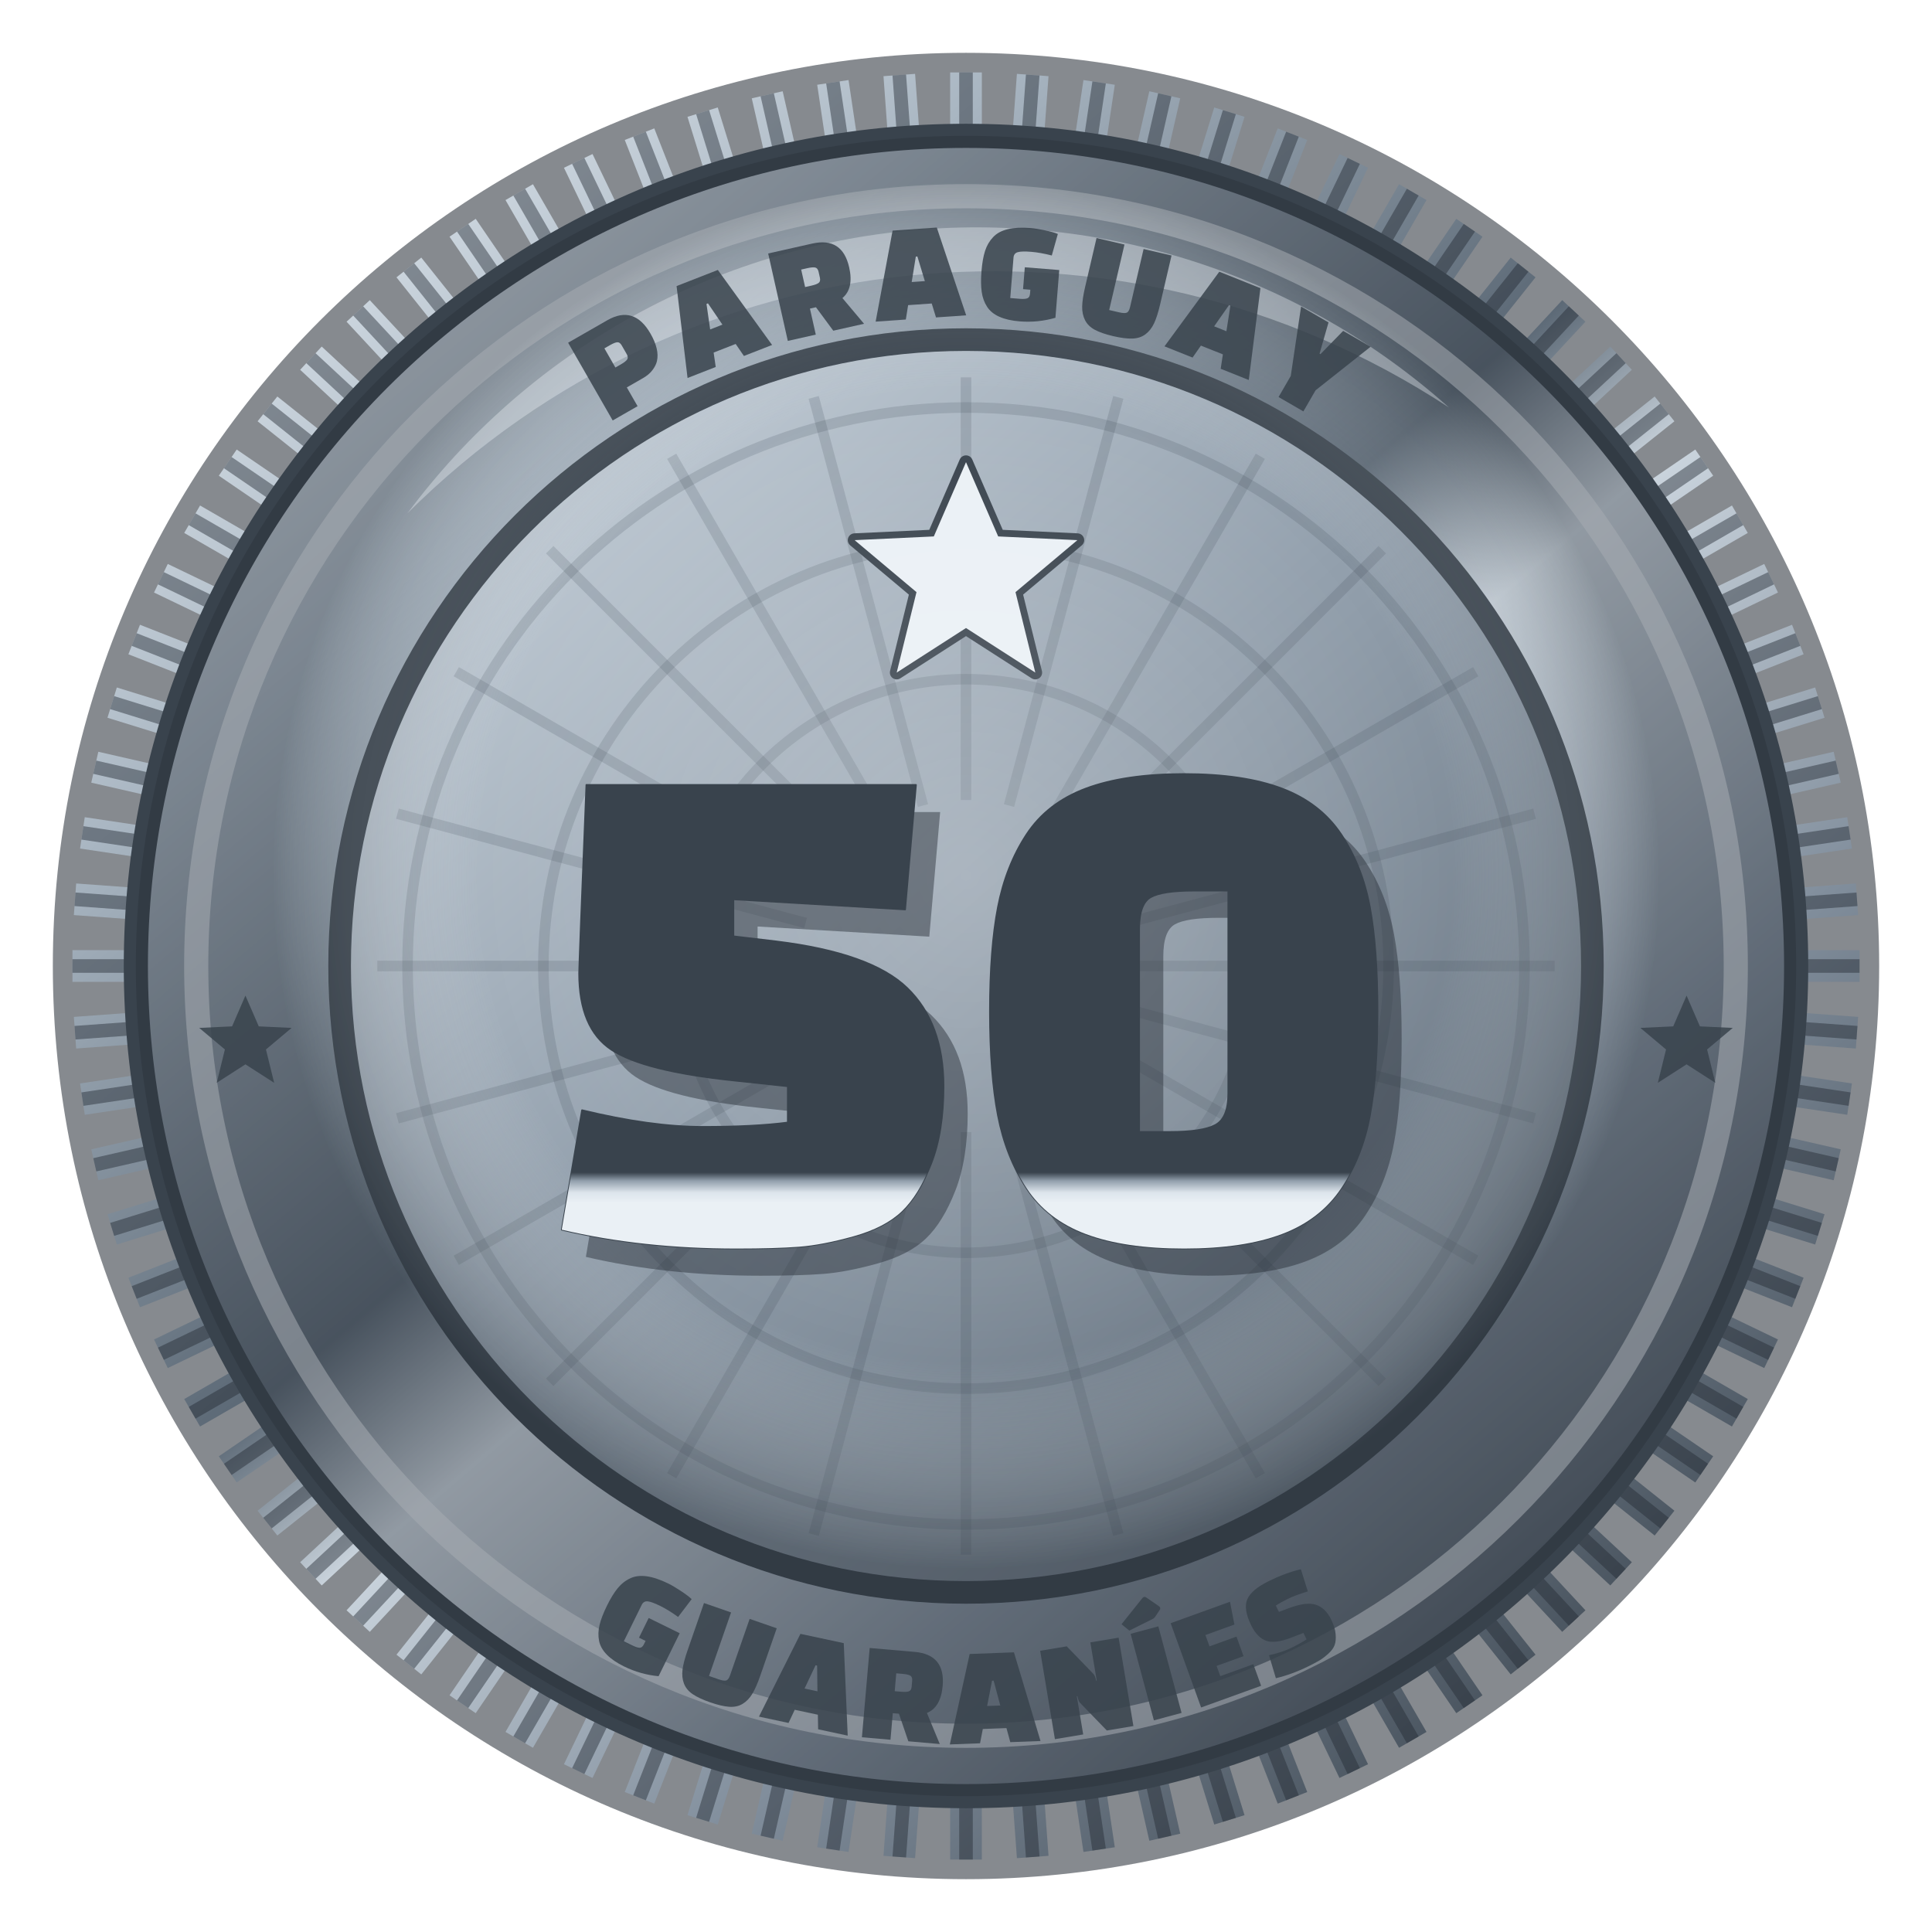
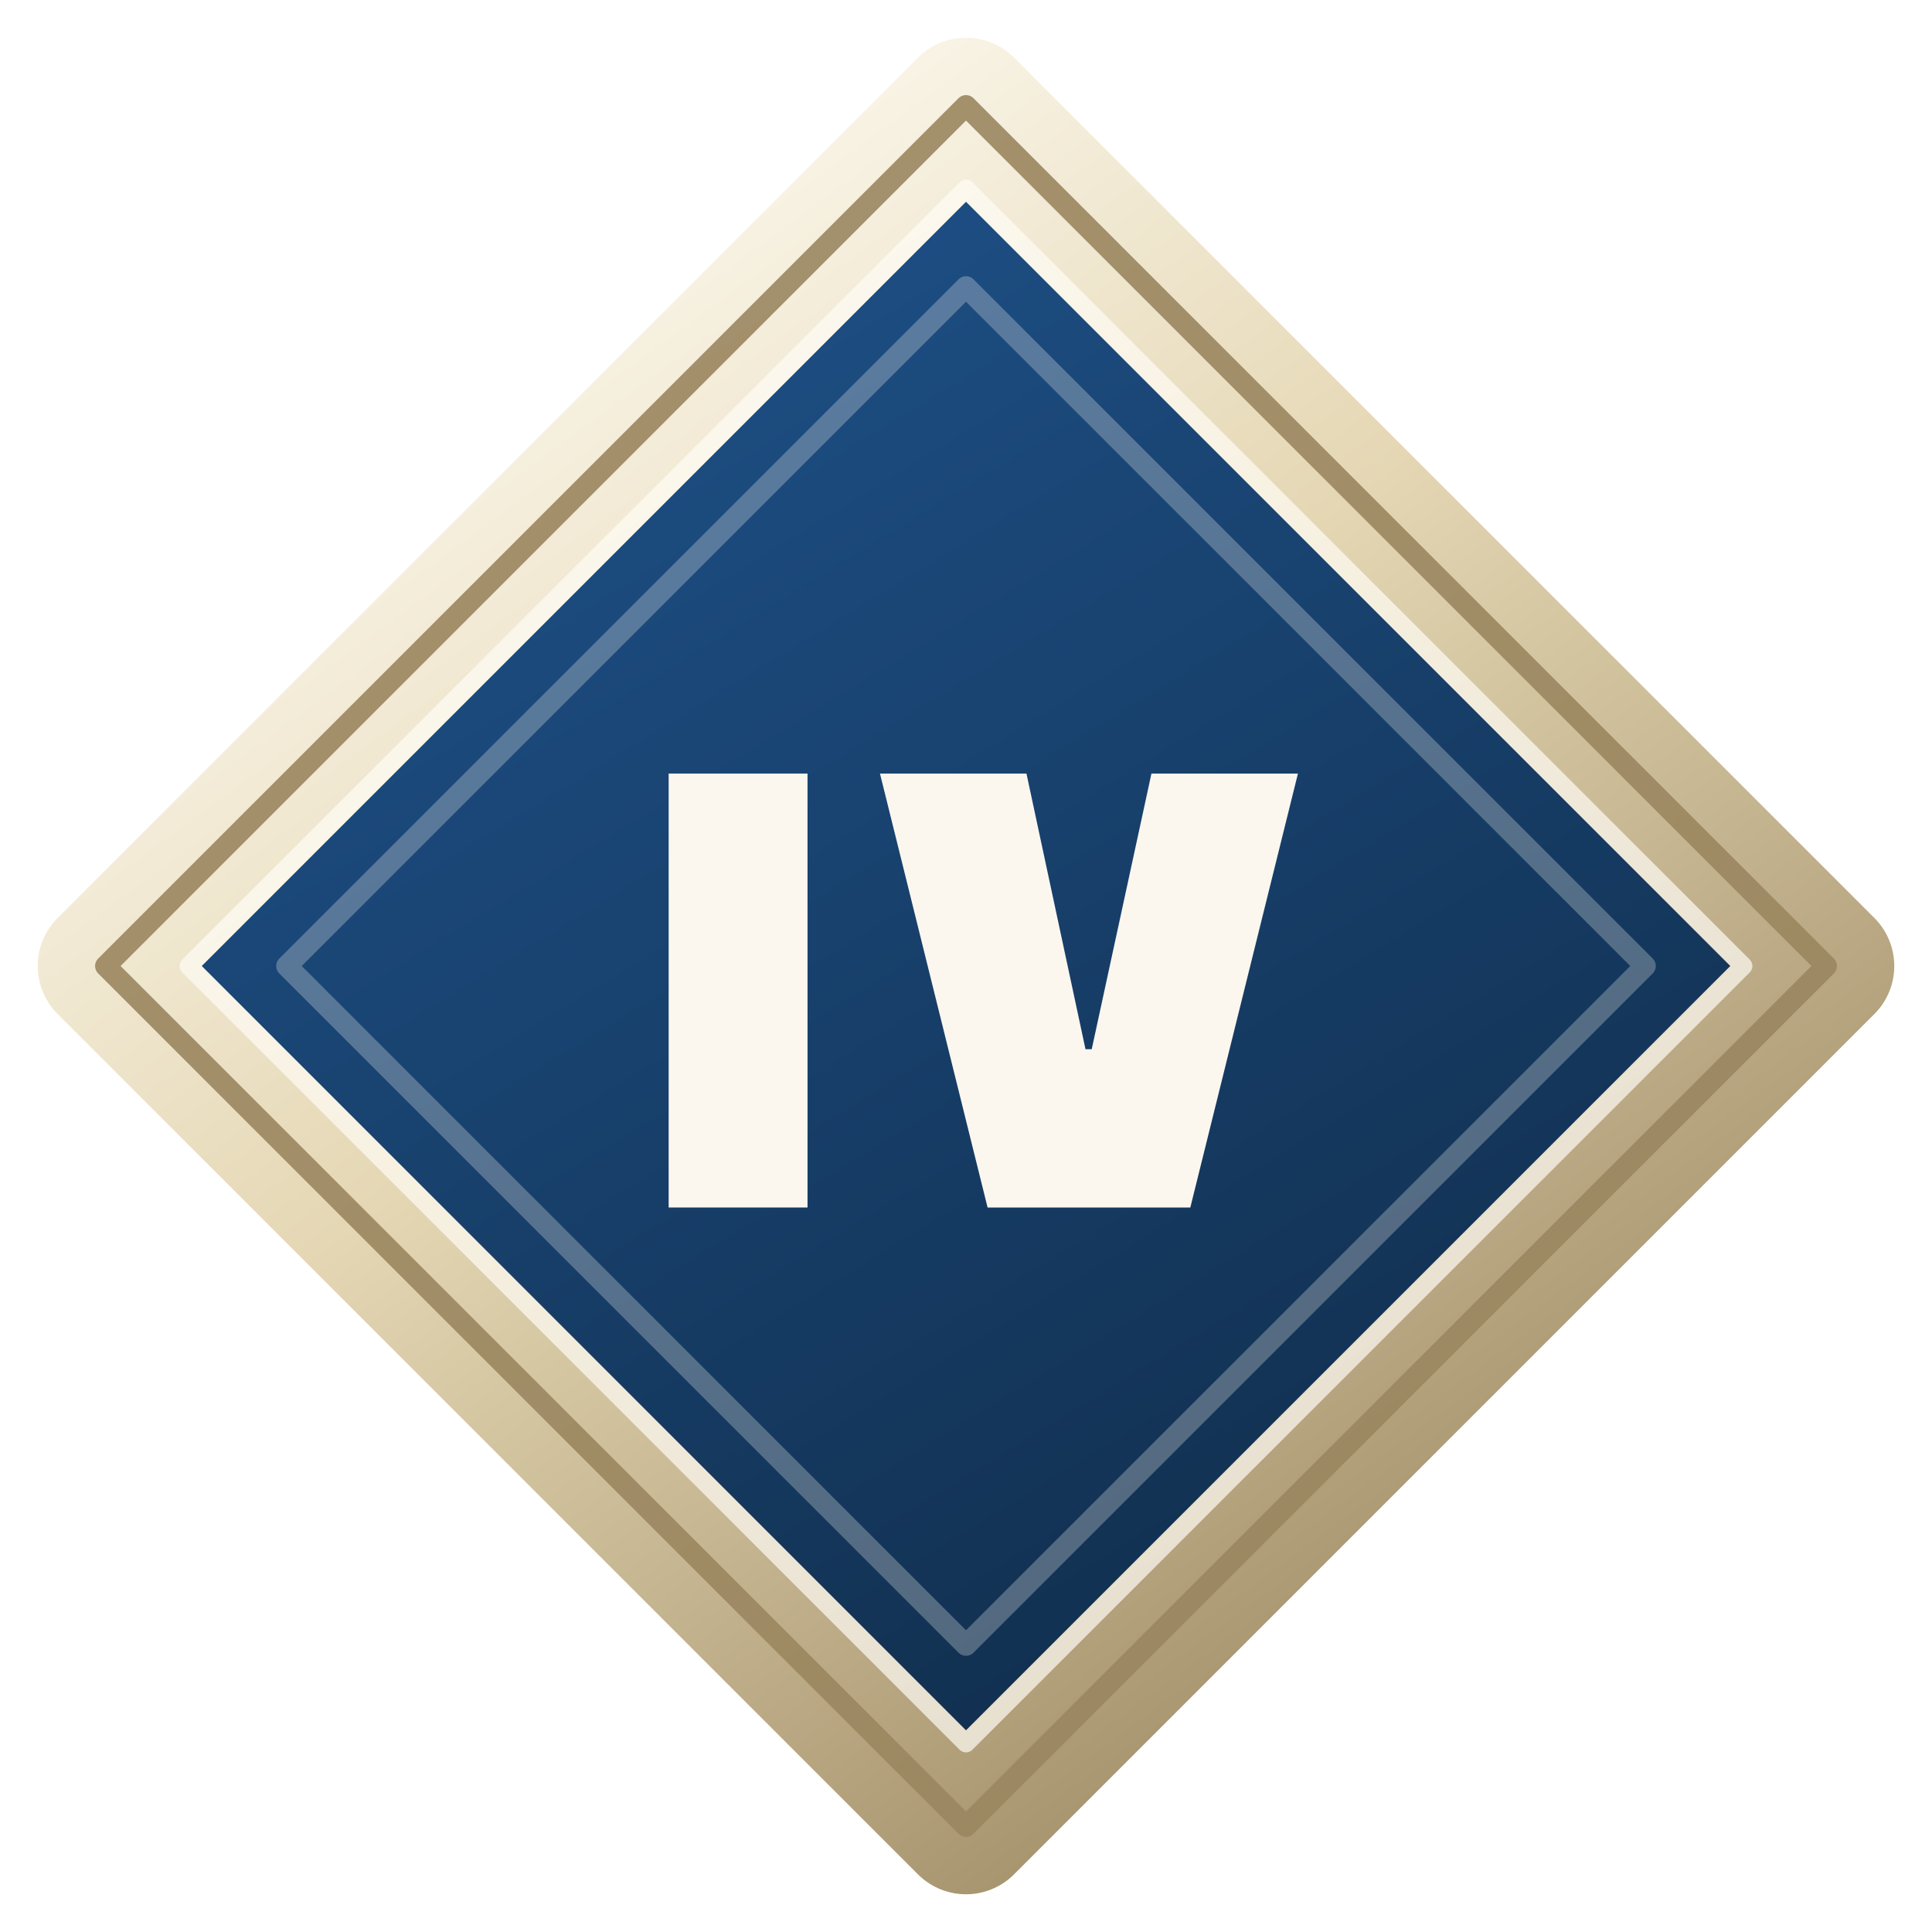
<svg xmlns="http://www.w3.org/2000/svg" viewBox="0 0 128 128" fill="none">
  <defs>
-     <linearGradient id="metal" x1="20" y1="12" x2="108" y2="116" gradientUnits="userSpaceOnUse">
-       <stop offset="0" stop-color="#dde5ec" />
-       <stop offset="0.18" stop-color="#a9b6c2" />
-       <stop offset="0.44" stop-color="#5b6875" />
-       <stop offset="0.53" stop-color="#cbd5de" />
-       <stop offset="0.74" stop-color="#828f9d" />
-       <stop offset="1" stop-color="#39434d" />
+     <linearGradient id="metal" x1="26" y1="12" x2="102" y2="116" gradientUnits="userSpaceOnUse">
+       <stop stop-color="#fffdf6" />
+       <stop offset=".42" stop-color="#e5d7b4" />
+       <stop offset="1" stop-color="#9a8760" />
    </linearGradient>
-     <linearGradient id="core" x1="30" y1="26" x2="98" y2="104" gradientUnits="userSpaceOnUse">
-       <stop offset="0" stop-color="#c9d3dc" />
-       <stop offset="0.45" stop-color="#93a0ad" />
-       <stop offset="1" stop-color="#5d6975" />
+     <linearGradient id="field" x1="34" y1="16" x2="94" y2="114" gradientUnits="userSpaceOnUse">
+       <stop stop-color="#1e5189" />
+       <stop offset="1" stop-color="#102c49" />
    </linearGradient>
-     <linearGradient id="relief" x1="64" y1="48" x2="64" y2="90" gradientUnits="userSpaceOnUse">
-       <stop stop-color="#eaf0f5" />
-       <stop offset=".34" stop-color="#dde5ec" />
-       <stop offset=".72" stop-color="#93a0ad" />
-       <stop offset="1" stop-color="#39434d" />
-     </linearGradient>
-     <radialGradient id="hollow" cx="64" cy="58" r="46" gradientUnits="userSpaceOnUse">
-       <stop stop-color="#fff" stop-opacity=".22" />
-       <stop offset=".7" stop-color="#fff" stop-opacity="0" />
-       <stop offset="1" stop-color="#242b33" stop-opacity=".35" />
-     </radialGradient>
-     <clipPath id="field">
-       <circle cx="64" cy="64" r="41" />
-     </clipPath>
-     <path id="reed" d="M64.00 9.20L64.00 4.80 M68.10 9.35L68.42 4.97 M72.17 9.81L72.82 5.46 M76.19 10.57L77.17 6.28 M80.15 11.63L81.45 7.43 M84.02 12.99L85.63 8.89 M87.78 14.63L89.69 10.66 M91.40 16.54L93.60 12.73 M94.87 18.72L97.35 15.09 M98.17 21.16L100.91 17.72 M101.27 23.83L104.27 20.60 M104.17 26.73L107.40 23.73 M106.84 29.83L110.28 27.09 M109.28 33.13L112.91 30.65 M111.46 36.60L115.27 34.40 M113.37 40.22L117.34 38.31 M115.01 43.98L119.11 42.37 M116.37 47.85L120.57 46.55 M117.43 51.81L121.72 50.83 M118.19 55.83L122.54 55.18 M118.65 59.90L123.03 59.58 M118.80 64.00L123.20 64.00 M118.65 68.10L123.03 68.42 M118.19 72.17L122.54 72.82 M117.43 76.19L121.72 77.17 M116.37 80.15L120.57 81.45 M115.01 84.02L119.11 85.63 M113.37 87.78L117.34 89.69 M111.46 91.40L115.27 93.60 M109.28 94.87L112.91 97.35 M106.84 98.17L110.28 100.91 M104.17 101.27L107.40 104.27 M101.27 104.17L104.27 107.40 M98.17 106.84L100.91 110.28 M94.87 109.28L97.35 112.91 M91.40 111.46L93.60 115.27 M87.78 113.37L89.69 117.34 M84.02 115.01L85.63 119.11 M80.15 116.37L81.45 120.57 M76.19 117.43L77.17 121.72 M72.17 118.19L72.82 122.54 M68.10 118.65L68.42 123.03 M64.00 118.80L64.00 123.20 M59.90 118.65L59.58 123.03 M55.83 118.19L55.18 122.54 M51.81 117.43L50.83 121.72 M47.85 116.37L46.55 120.57 M43.98 115.01L42.37 119.11 M40.22 113.37L38.31 117.34 M36.60 111.46L34.40 115.27 M33.13 109.28L30.65 112.91 M29.83 106.84L27.09 110.28 M26.73 104.17L23.73 107.40 M23.83 101.27L20.60 104.27 M21.16 98.17L17.72 100.91 M18.72 94.87L15.09 97.35 M16.54 91.40L12.73 93.60 M14.63 87.78L10.66 89.69 M12.99 84.02L8.89 85.63 M11.63 80.15L7.43 81.45 M10.57 76.19L6.28 77.17 M9.81 72.17L5.46 72.82 M9.35 68.10L4.97 68.42 M9.20 64.00L4.80 64.00 M9.35 59.90L4.97 59.58 M9.81 55.83L5.46 55.18 M10.57 51.81L6.28 50.83 M11.63 47.85L7.43 46.55 M12.99 43.98L8.89 42.37 M14.63 40.22L10.66 38.31 M16.54 36.60L12.73 34.40 M18.72 33.13L15.09 30.65 M21.16 29.83L17.72 27.09 M23.83 26.73L20.60 23.73 M26.73 23.83L23.73 20.60 M29.83 21.16L27.09 17.72 M33.13 18.72L30.65 15.09 M36.60 16.54L34.40 12.73 M40.22 14.63L38.31 10.66 M43.98 12.99L42.37 8.89 M47.85 11.63L46.55 7.43 M51.81 10.57L50.83 6.28 M55.83 9.81L55.18 5.46 M59.90 9.35L59.58 4.97" />
  </defs>
-   <circle cx="64" cy="64" r="60.5" fill="#242b33" fill-opacity=".55" />
-   <use href="#reed" stroke="url(#metal)" stroke-width="2.1" />
-   <use href="#reed" stroke="#242b33" stroke-opacity=".45" stroke-width=".9" />
-   <circle cx="64" cy="64" r="55" fill="url(#metal)" stroke="#39434d" stroke-width="1.6" />
-   <circle cx="64" cy="64" r="51" fill="none" stroke="#eaf0f5" stroke-opacity=".55" stroke-width="1.6" />
-   <circle cx="64" cy="64" r="41.5" fill="url(#core)" stroke="#39434d" stroke-width="1.5" />
-   <g clip-path="url(#field)" stroke="#39434d" stroke-opacity=".17" stroke-width=".7" fill="none">
-     <circle cx="64" cy="64" r="19" />
-     <circle cx="64" cy="64" r="28" />
-     <circle cx="64" cy="64" r="37" />
-     <path d="M64.00 53.00L64.00 25.00" />
-     <path d="M66.85 53.37L74.09 26.33" />
-     <path d="M69.50 54.47L83.50 30.23" />
-     <path d="M71.78 56.22L91.58 36.42" />
-     <path d="M73.53 58.50L97.77 44.50" />
-     <path d="M74.63 61.15L101.67 53.91" />
-     <path d="M75.00 64.00L103.00 64.00" />
-     <path d="M74.63 66.85L101.67 74.09" />
-     <path d="M73.53 69.50L97.77 83.50" />
-     <path d="M71.78 71.78L91.58 91.58" />
-     <path d="M69.50 73.53L83.50 97.77" />
-     <path d="M66.85 74.63L74.09 101.67" />
-     <path d="M64.00 75.00L64.00 103.00" />
-     <path d="M61.15 74.63L53.91 101.67" />
-     <path d="M58.50 73.53L44.50 97.77" />
-     <path d="M56.22 71.78L36.42 91.58" />
-     <path d="M54.47 69.50L30.23 83.50" />
-     <path d="M53.37 66.85L26.33 74.09" />
-     <path d="M53.00 64.00L25.00 64.00" />
-     <path d="M53.37 61.15L26.33 53.91" />
-     <path d="M54.47 58.50L30.23 44.50" />
-     <path d="M56.22 56.22L36.42 36.42" />
-     <path d="M58.50 54.47L44.50 30.23" />
-     <path d="M61.15 53.37L53.91 26.33" />
-   </g>
-   <g fill="url(#relief)" stroke="#39434d" stroke-width="1.1" stroke-linejoin="round" paint-order="stroke">
-     <path d="M0-9 2.6-3 9-2.7 4 1.5 5.6 8 0 4.4-5.6 8-4 1.5-9-2.7-2.6-3Z" transform="translate(64 38) scale(.82)" />
-   </g>
-   <circle cx="64" cy="64" r="55" fill="url(#hollow)" />
-   <path d="M27 34A47 47 0 0 1 96 27 55 55 0 0 0 27 34Z" fill="#eaf0f5" fill-opacity=".38" />
-   <g fill="#242b33" fill-opacity=".45" transform="translate(1.6 1.8)">
-     <g transform="translate(35.20 82.00) scale(0.048 -0.048)">
-       <path d="M42 11 70 176Q165 153 236.5 153.0Q308 153 354 159V209L279 217Q155 230 110.5 259.5Q66 289 66 365Q66 376 76 625H531L516 453L279 467V416L338 409Q469 393 519.0 344.5Q569 296 569 209Q569 146 552.0 102.5Q535 59 511.5 36.5Q488 14 445.0 2.0Q402 -10 369.5 -12.5Q337 -15 283 -15Q153 -15 42 11Z" />
+   <path d="M64 7 121 64 64 121 7 64Z" fill="url(#field)" stroke="url(#metal)" stroke-width="9" stroke-linejoin="round" />
+   <path d="M64 7 121 64 64 121 7 64Z" fill="none" stroke="#9a8760" stroke-opacity=".9" stroke-width="1.4" stroke-linejoin="round" />
+   <path d="M64 12.5 115.5 64 64 115.5 12.5 64Z" fill="none" stroke="#fffdf6" stroke-opacity=".7" stroke-width="1.2" stroke-linejoin="round" />
+   <path d="M64 19 109 64 64 109 19 64Z" fill="none" stroke="#fbf7ef" stroke-opacity=".28" stroke-width="1.4" stroke-linejoin="round" />
+   <g fill="#fbf7ef">
+     <g transform="translate(42.00 80.00) scale(0.046 -0.046)">
+       <path d="M50 0V625H250V0Z" />
    </g>
-     <g transform="translate(64.00 82.00) scale(0.048 -0.048)">
-       <path d="M83.5 68.5Q55 112 44.0 169.0Q33 226 33.0 312.5Q33 399 44.0 456.0Q55 513 83.5 556.5Q112 600 165.5 620.0Q219 640 301.0 640.0Q383 640 436.0 620.0Q489 600 518.0 556.5Q547 513 557.5 456.0Q568 399 568.0 312.0Q568 225 557.5 168.5Q547 112 518.0 68.5Q489 25 436.0 5.0Q383 -15 301.0 -15.0Q219 -15 165.5 5.0Q112 25 83.5 68.5ZM239 426V146H281Q326 146 344.0 155.5Q362 165 362 199V479H315Q271 479 255.0 470.0Q239 461 239 426Z" />
+     <g transform="translate(58.30 80.00) scale(0.046 -0.046)">
+       <path d="M391 625H602L447 0H155L0 625H211L296 228H305Z" />
    </g>
  </g>
-   <g fill="url(#relief)" stroke="#39434d" stroke-width="2.2" stroke-linejoin="round" paint-order="stroke">
-     <g transform="translate(35.20 82.00) scale(0.048 -0.048)">
-       <path d="M42 11 70 176Q165 153 236.5 153.0Q308 153 354 159V209L279 217Q155 230 110.5 259.5Q66 289 66 365Q66 376 76 625H531L516 453L279 467V416L338 409Q469 393 519.0 344.5Q569 296 569 209Q569 146 552.0 102.5Q535 59 511.5 36.5Q488 14 445.0 2.0Q402 -10 369.5 -12.5Q337 -15 283 -15Q153 -15 42 11Z" />
-     </g>
-     <g transform="translate(64.00 82.00) scale(0.048 -0.048)">
-       <path d="M83.5 68.5Q55 112 44.0 169.0Q33 226 33.0 312.5Q33 399 44.0 456.0Q55 513 83.5 556.5Q112 600 165.5 620.0Q219 640 301.0 640.0Q383 640 436.0 620.0Q489 600 518.0 556.5Q547 513 557.5 456.0Q568 399 568.0 312.0Q568 225 557.5 168.5Q547 112 518.0 68.5Q489 25 436.0 5.0Q383 -15 301.0 -15.0Q219 -15 165.5 5.0Q112 25 83.5 68.5ZM239 426V146H281Q326 146 344.0 155.5Q362 165 362 199V479H315Q271 479 255.0 470.0Q239 461 239 426Z" />
-     </g>
-   </g>
-   <g fill="#39434d" fill-opacity=".85">
-     <g transform="translate(41.29 110.22) rotate(386.17) translate(-2.85 0) scale(0.0095 -0.0095)">
-       <path d="M370 184V211H319V364H560V30Q441 -15 314 -15Q143 -15 79 68Q46 111 33.0 169.0Q20 227 20.0 312.5Q20 398 33.5 455.5Q47 513 82 556Q148 640 337 640Q376 640 438.5 632.0Q501 624 530 614L500 461Q419 475 353.5 475.0Q288 475 261.5 465.0Q235 455 235 425V142H301Q337 142 353.5 149.5Q370 157 370 184Z" />
-     </g>
-     <g transform="translate(47.10 112.65) rotate(379.15) translate(-2.88 0) scale(0.0095 -0.0095)">
-       <path d="M235 625V156H306Q344 156 358.0 165.5Q372 175 372 209V625H572V274Q572 189 561.0 137.0Q550 85 520.0 49.0Q490 13 438.0 -1.0Q386 -15 303.0 -15.0Q220 -15 168.5 -1.0Q117 13 87.0 49.0Q57 85 46.0 137.0Q35 189 35 274V625Z" />
-     </g>
-     <g transform="translate(53.22 114.36) rotate(372.09) translate(-2.89 0) scale(0.0095 -0.0095)">
-       <path d="M199 0H-12L150 625H459L621 0H410L387 99H222ZM299 433 258 258H350L310 433Z" />
-     </g>
-     <g transform="translate(59.54 115.31) rotate(364.97) translate(-2.92 0) scale(0.0095 -0.0095)">
-       <path d="M595 0H375L293 186H250V0H50V625H365Q580 625 580 406Q580 256 487 208ZM250 465V340H296Q332 340 348.5 347.5Q365 355 365 382V423Q365 450 348.5 457.5Q332 465 296 465Z" />
-     </g>
-     <g transform="translate(65.93 115.46) rotate(357.85) translate(-2.89 0) scale(0.0095 -0.0095)">
-       <path d="M199 0H-12L150 625H459L621 0H410L387 99H222ZM299 433 258 258H350L310 433Z" />
-     </g>
-     <g transform="translate(72.49 114.79) rotate(350.51) translate(-3.11 0) scale(0.0095 -0.0095)">
-       <path d="M417 0 264 222Q256 233 254 270H250V0H50V625H238L391 403Q399 392 401 355H405V625H605V0Z" />
-     </g>
-     <g transform="translate(77.37 113.73) rotate(344.96) translate(-1.43 0) scale(0.0095 -0.0095)">
-       <path d="M50 0V625H250V0ZM221 684 47 649 6 706 195 845Q201 849 208.0 849.0Q215 849 224 838L287 764Q296 754 296.0 747.5Q296 741 293.5 737.5Q291 734 247 696Q237 687 221 684Z" />
-     </g>
-     <g transform="translate(81.50 112.43) rotate(340.13) translate(-2.52 0) scale(0.0095 -0.0095)">
-       <path d="M450 236H250V160H495V0H50V625H490L465 465H250V381H450Z" />
-     </g>
-     <g transform="translate(86.82 110.17) rotate(333.70) translate(-2.74 0) scale(0.0095 -0.0095)">
-       <path d="M25 11 53 176Q145 153 218.5 153.0Q292 153 337 159V209L247 217Q125 228 79.5 275.5Q34 323 34 416Q34 544 89.5 592.0Q145 640 278.0 640.0Q411 640 518 615L493 455Q400 470 344.0 470.0Q288 470 249 465V416L321 409Q452 396 502.0 346.5Q552 297 552 209Q552 146 535.0 102.5Q518 59 494.5 36.5Q471 14 428.0 2.0Q385 -10 352.5 -12.5Q320 -15 266 -15Q136 -15 25 11Z" />
-     </g>
-     <g transform="translate(42.61 26.70) rotate(-29.84) translate(-2.80 0) scale(0.0095 -0.0095)">
-       <path d="M380 151H250V0H50V625H365Q580 625 580 394Q580 267 524 206Q503 183 466.0 167.0Q429 151 380 151ZM250 465V311H296Q332 311 348.5 318.5Q365 326 365 353V423Q365 450 348.5 457.5Q332 465 296 465Z" />
-     </g>
-     <g transform="translate(48.35 23.95) rotate(-21.34) translate(-2.89 0) scale(0.0095 -0.0095)">
-       <path d="M199 0H-12L150 625H459L621 0H410L387 99H222ZM299 433 258 258H350L310 433Z" />
-     </g>
-     <g transform="translate(54.58 22.05) rotate(-12.66) translate(-2.92 0) scale(0.0095 -0.0095)">
-       <path d="M595 0H375L293 186H250V0H50V625H365Q580 625 580 406Q580 256 487 208ZM250 465V340H296Q332 340 348.5 347.5Q365 355 365 382V423Q365 450 348.5 457.5Q332 465 296 465Z" />
-     </g>
-     <g transform="translate(61.01 21.10) rotate(-3.98) translate(-2.89 0) scale(0.0095 -0.0095)">
-       <path d="M199 0H-12L150 625H459L621 0H410L387 99H222ZM299 433 258 258H350L310 433Z" />
-     </g>
-     <g transform="translate(67.44 21.14) rotate(4.59) translate(-2.85 0) scale(0.0095 -0.0095)">
-       <path d="M370 184V211H319V364H560V30Q441 -15 314 -15Q143 -15 79 68Q46 111 33.0 169.0Q20 227 20.0 312.5Q20 398 33.5 455.5Q47 513 82 556Q148 640 337 640Q376 640 438.5 632.0Q501 624 530 614L500 461Q419 475 353.5 475.0Q288 475 261.5 465.0Q235 455 235 425V142H301Q337 142 353.5 149.5Q370 157 370 184Z" />
-     </g>
-     <g transform="translate(73.78 22.13) rotate(13.14) translate(-2.88 0) scale(0.0095 -0.0095)">
-       <path d="M235 625V156H306Q344 156 358.0 165.5Q372 175 372 209V625H572V274Q572 189 561.0 137.0Q550 85 520.0 49.0Q490 13 438.0 -1.0Q386 -15 303.0 -15.0Q220 -15 168.5 -1.0Q117 13 87.0 49.0Q57 85 46.0 137.0Q35 189 35 274V625Z" />
-     </g>
-     <g transform="translate(79.94 24.06) rotate(21.76) translate(-2.89 0) scale(0.0095 -0.0095)">
-       <path d="M199 0H-12L150 625H459L621 0H410L387 99H222ZM299 433 258 258H350L310 433Z" />
-     </g>
-     <g transform="translate(85.53 26.78) rotate(30.05) translate(-2.66 0) scale(0.0095 -0.0095)">
-       <path d="M221 625 276 405H283L339 625H560L380 170V0H180V170L0 625Z" />
-     </g>
-     <path d="M0-9 2.6-3 9-2.7 4 1.5 5.6 8 0 4.4-5.6 8-4 1.5-9-2.7-2.6-3Z" transform="translate(111.74 69.02) scale(.34)" />
-     <path d="M0-9 2.6-3 9-2.7 4 1.5 5.6 8 0 4.4-5.6 8-4 1.5-9-2.7-2.6-3Z" transform="translate(16.26 69.02) scale(.34)" />
-   </g>
</svg>
